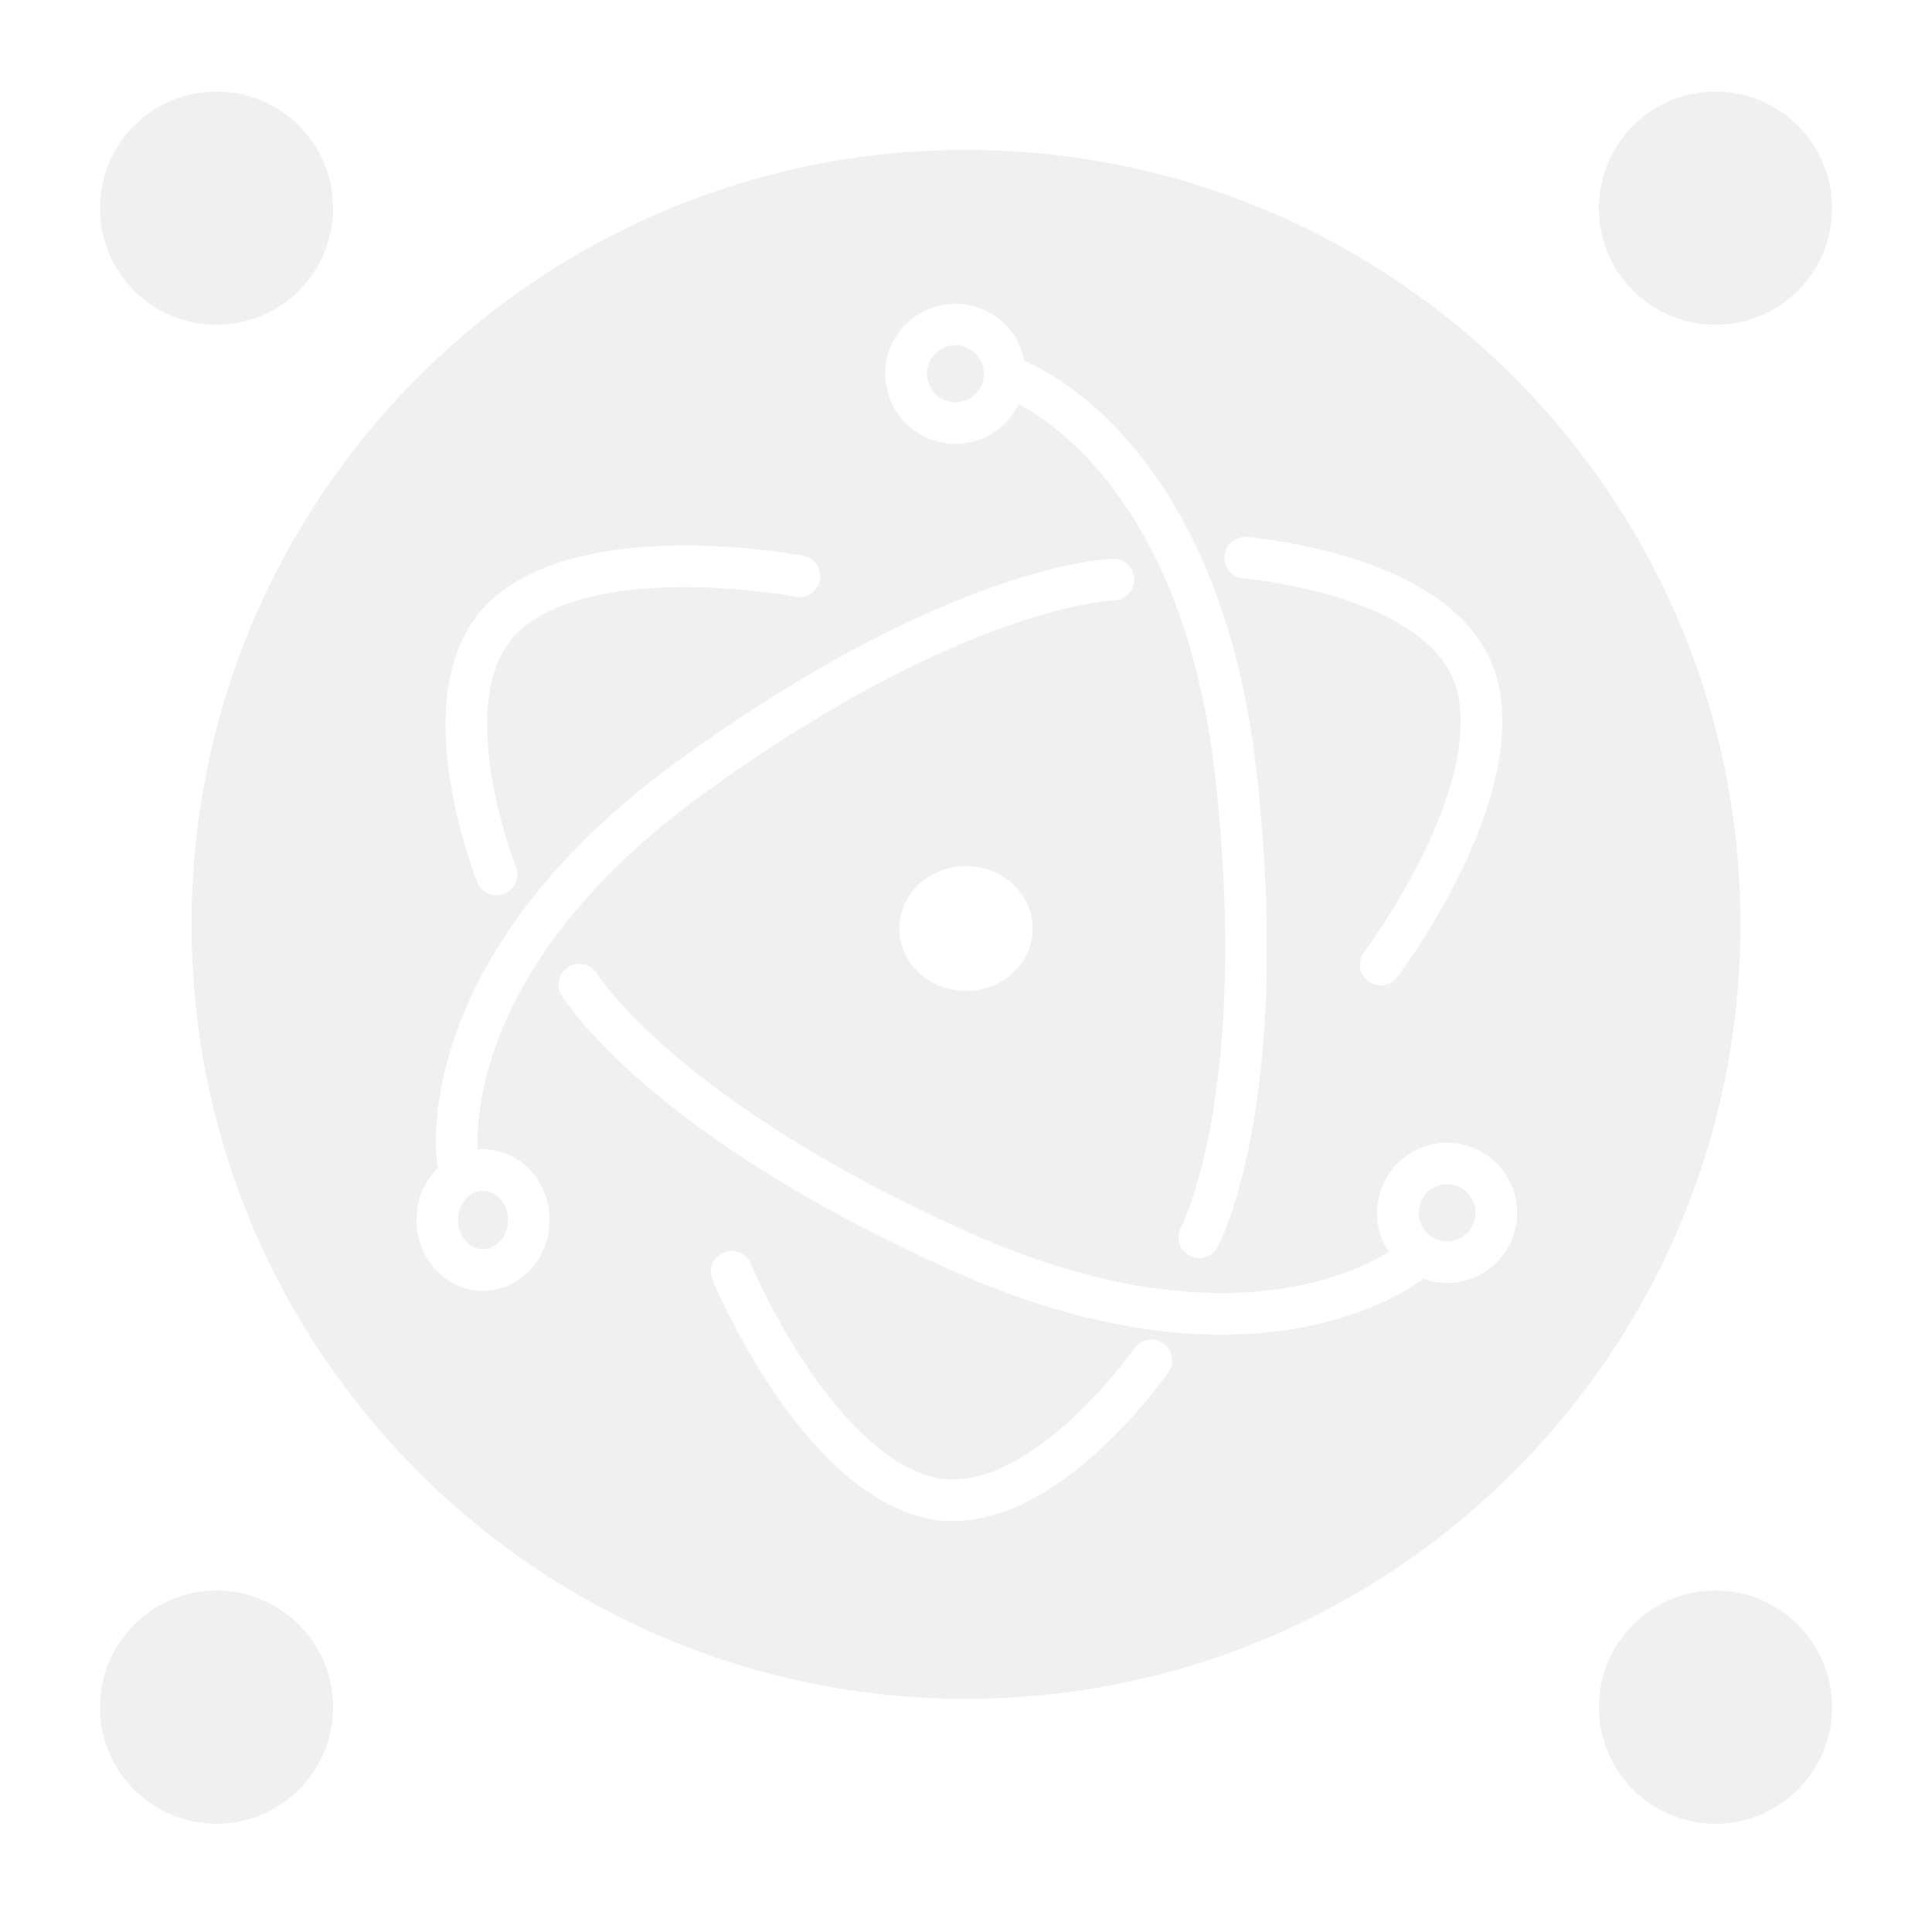
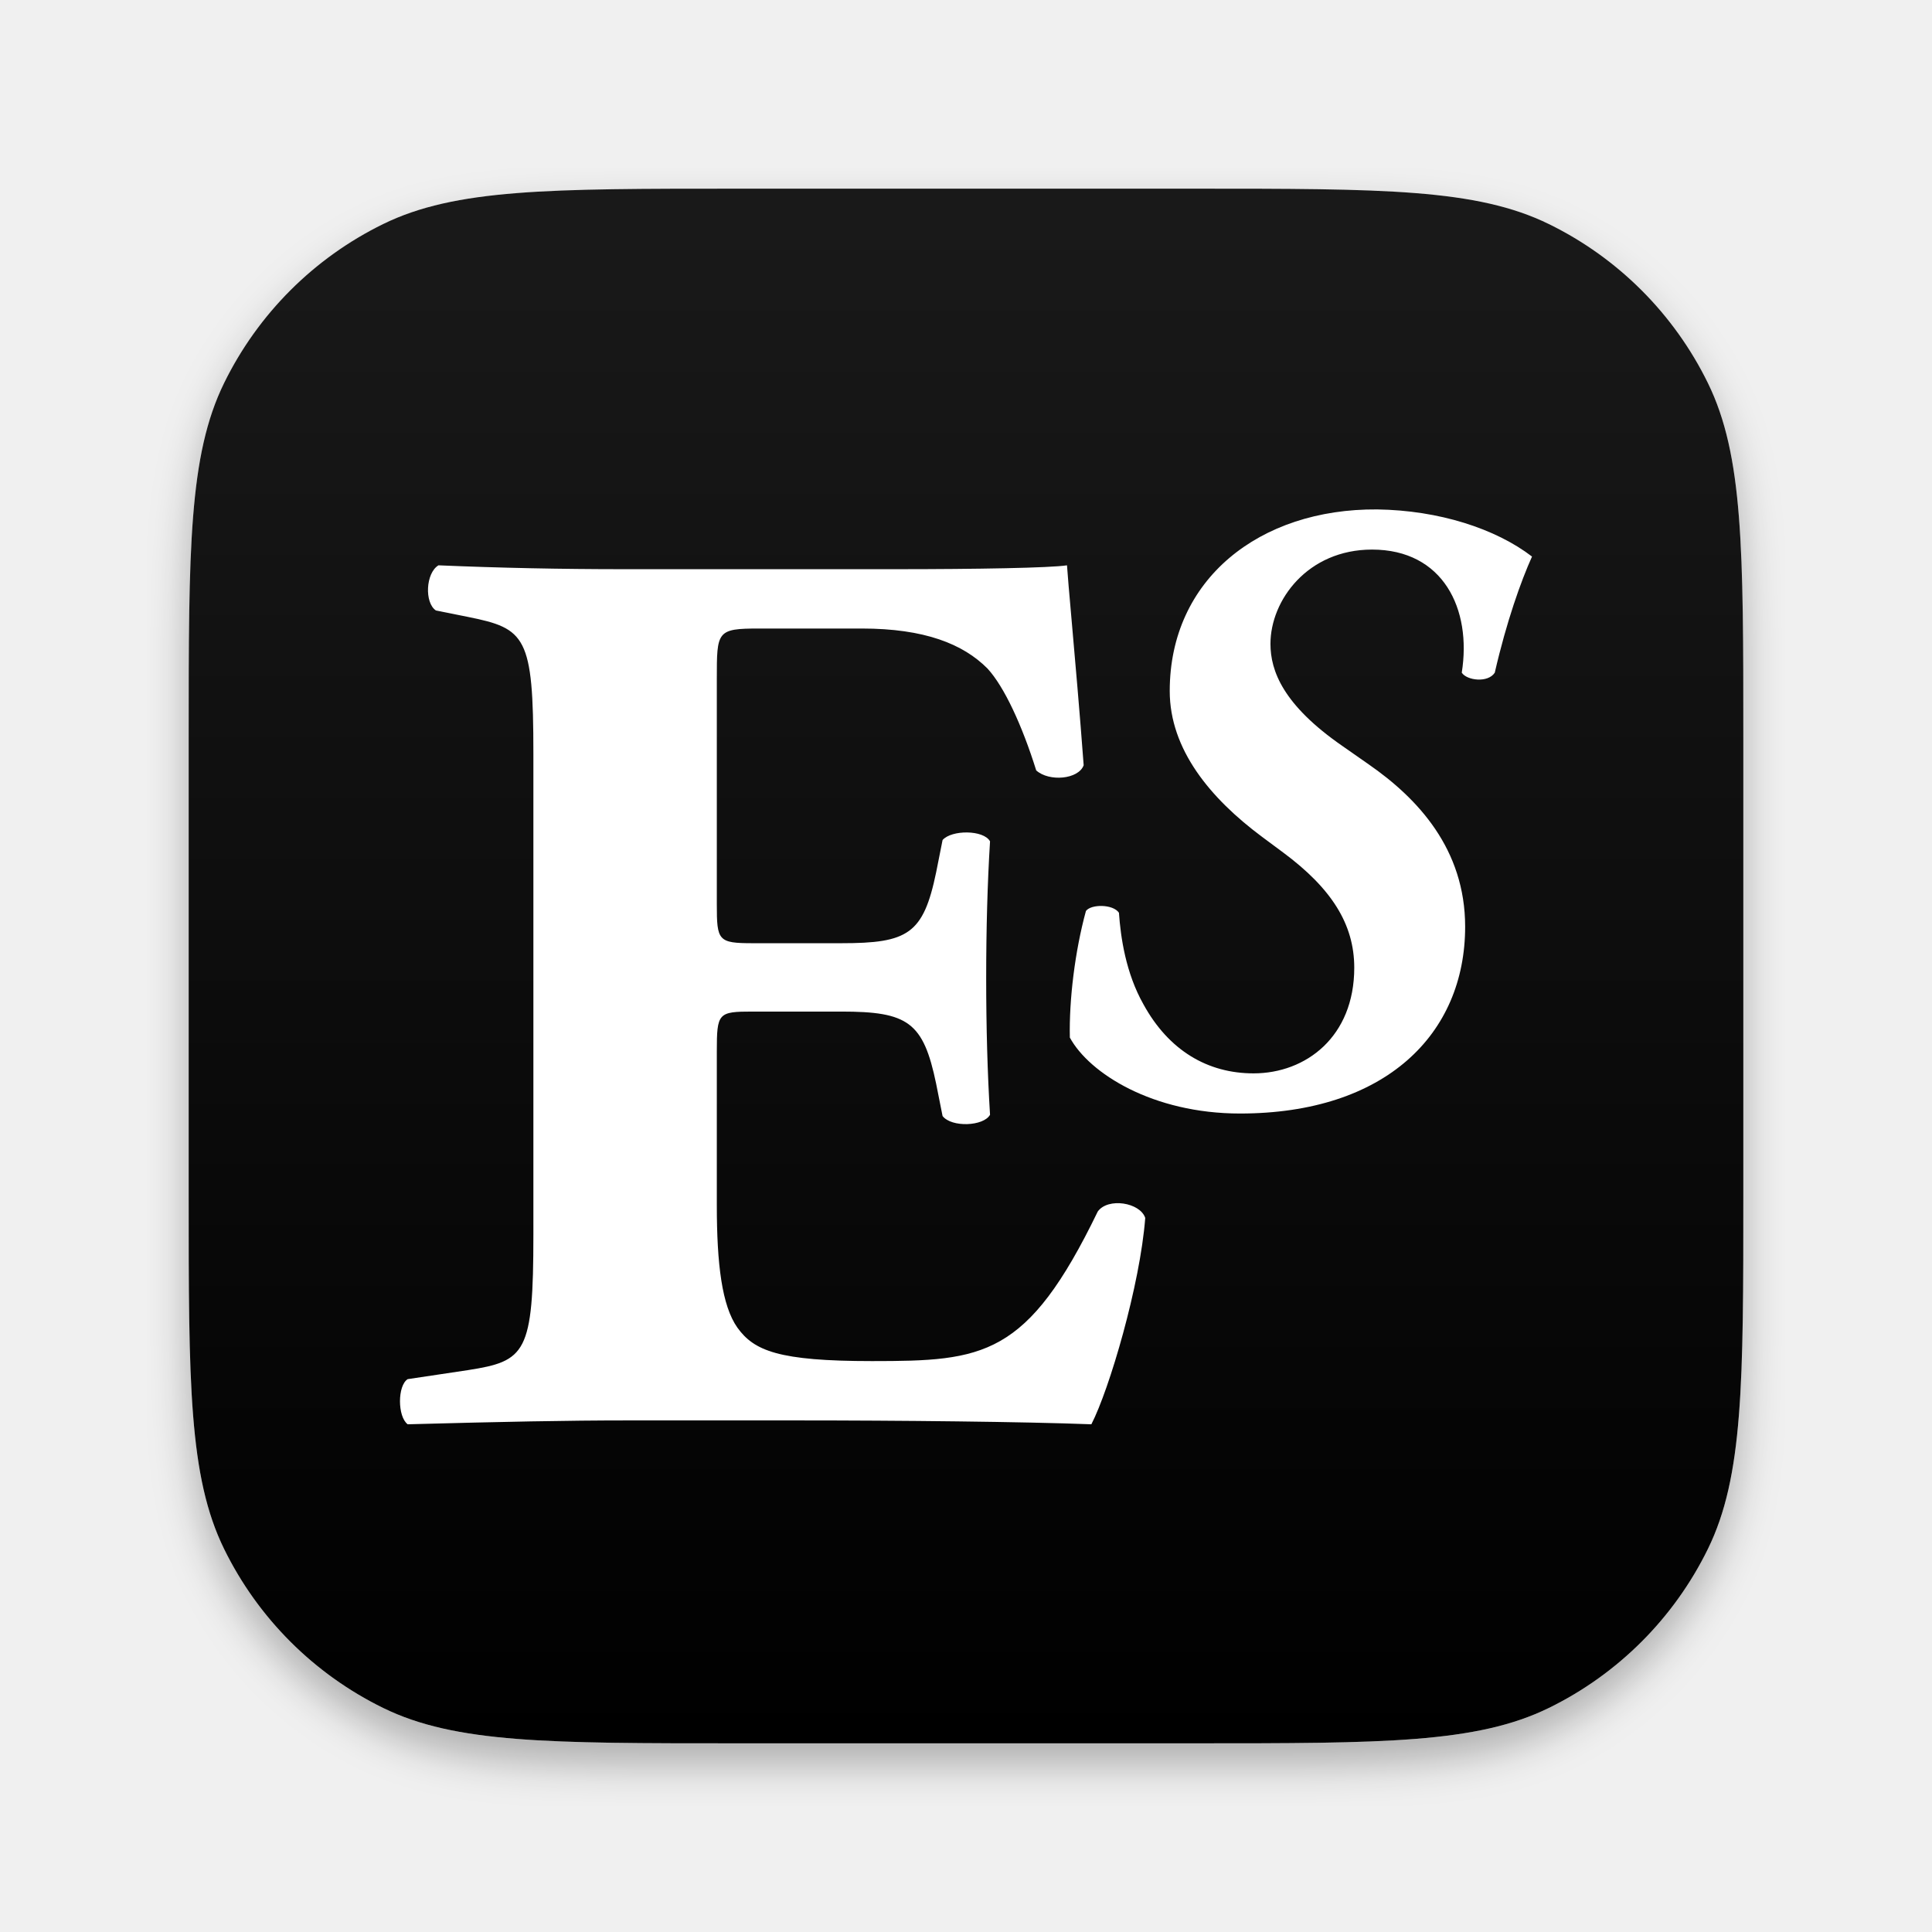
- <svg xmlns="http://www.w3.org/2000/svg" width="232" height="232" viewBox="0 0 232 232" fill="none">
-   <g filter="url(#filter0_b)">
-     <path d="M231.5 1V0.5H231H1H0.5V1V231V231.5H1H231H231.5V231V1ZM40.5 25C40.5 33.008 34.008 39.5 26 39.5C17.992 39.5 11.5 33.008 11.5 25C11.5 16.992 17.992 10.5 26 10.5C34.008 10.5 40.5 16.992 40.5 25ZM220.5 25C220.5 33.008 214.008 39.5 206 39.5C197.992 39.5 191.5 33.008 191.5 25C191.5 16.992 197.992 10.5 206 10.5C214.008 10.5 220.5 16.992 220.5 25ZM40.5 205C40.5 213.008 34.008 219.5 26 219.5C17.992 219.5 11.5 213.008 11.5 205C11.5 196.992 17.992 190.5 26 190.5C34.008 190.5 40.5 196.992 40.5 205ZM220.5 205C220.5 213.008 214.008 219.5 206 219.5C197.992 219.5 191.5 213.008 191.5 205C191.5 196.992 197.992 190.5 206 190.5C214.008 190.5 220.5 196.992 220.5 205ZM209.5 111C209.5 162.639 167.639 204.5 116 204.5C64.361 204.5 22.5 162.639 22.5 111C22.5 59.361 64.361 17.5 116 17.5C167.639 17.5 209.5 59.361 209.5 111Z" fill="white" stroke="white" />
-     <path d="M63.5 146.5C63.5 149.959 60.897 152.5 58 152.5C55.103 152.5 52.5 149.959 52.5 146.5C52.5 143.041 55.103 140.5 58 140.5C60.897 140.5 63.5 143.041 63.5 146.5Z" stroke="white" stroke-width="5" />
-     <path d="M54.986 139.466C54.986 139.466 51.197 116.315 83.187 93.165C115.178 70.014 133.698 69.593 133.698 69.593" stroke="white" stroke-width="5" stroke-linecap="round" />
-     <path d="M178.902 142.686C177.27 139.853 173.652 138.88 170.819 140.512C167.987 142.144 167.014 145.762 168.646 148.595C170.277 151.427 173.896 152.4 176.728 150.768C179.561 149.137 180.534 145.518 178.902 142.686Z" stroke="white" stroke-width="5" />
-     <path d="M169.409 151.555C169.409 151.555 151.24 166.394 115.211 150.232C79.182 134.07 69.572 118.232 69.572 118.232" stroke="white" stroke-width="5" stroke-linecap="round" />
-     <path d="M109.577 41.971C107.966 44.814 108.964 48.426 111.808 50.038C114.651 51.65 118.263 50.651 119.875 47.807C121.487 44.964 120.488 41.352 117.645 39.74C114.801 38.129 111.189 39.127 109.577 41.971Z" stroke="white" stroke-width="5" />
-     <path d="M122.038 45.647C122.038 45.647 144.047 53.767 148.412 93.013C152.778 132.259 144.012 148.579 144.012 148.579" stroke="white" stroke-width="5" stroke-linecap="round" />
-     <path d="M59.633 105C59.633 105 50.437 82.104 61.305 73.362C72.174 64.619 96 69.199 96 69.199" stroke="white" stroke-width="5" stroke-linecap="round" />
-     <path d="M149.532 66.978C149.532 66.978 174.391 68.913 177.477 82.638C180.564 96.363 165.799 115.833 165.799 115.833" stroke="white" stroke-width="5" stroke-linecap="round" />
-     <path d="M138.248 163.363C138.248 163.363 124.023 183.841 110.618 179.573C97.213 175.305 87.866 152.728 87.866 152.728" stroke="white" stroke-width="5" stroke-linecap="round" />
-     <path d="M116 119C120.418 119 124 115.642 124 111.5C124 107.358 120.418 104 116 104C111.582 104 108 107.358 108 111.5C108 115.642 111.582 119 116 119Z" fill="white" />
+ <svg xmlns="http://www.w3.org/2000/svg" width="1024" height="1024" viewBox="0 0 1024 1024" fill="none">
+   <g filter="url(#filter0_d)">
+     <path d="M100 390.72C100 291.141 100 241.351 118.763 203.051C136.728 166.381 166.381 136.728 203.051 118.763C241.351 100 291.141 100 390.72 100H633.28C732.859 100 782.649 100 820.949 118.763C857.619 136.728 887.272 166.381 905.237 203.051C924 241.351 924 291.141 924 390.72V633.28C924 732.859 924 782.649 905.237 820.949C887.272 857.619 857.619 887.272 820.949 905.237C782.649 924 732.859 924 633.28 924H390.72C291.141 924 241.351 924 203.051 905.237C166.381 887.272 136.728 857.619 118.763 820.949C100 782.649 100 732.859 100 633.28V390.72Z" fill="white" />
+     <path d="M100 390.72C100 291.141 100 241.351 118.763 203.051C136.728 166.381 166.381 136.728 203.051 118.763C241.351 100 291.141 100 390.72 100H633.28C732.859 100 782.649 100 820.949 118.763C857.619 136.728 887.272 166.381 905.237 203.051C924 241.351 924 291.141 924 390.72V633.28C924 732.859 924 782.649 905.237 820.949C887.272 857.619 857.619 887.272 820.949 905.237C782.649 924 732.859 924 633.28 924H390.72C291.141 924 241.351 924 203.051 905.237C166.381 887.272 136.728 857.619 118.763 820.949C100 782.649 100 732.859 100 633.28V390.72Z" fill="url(#paint0_linear)" />
+   </g>
+   <g clip-path="url(#clip0)">
+     <path fill-rule="evenodd" clip-rule="evenodd" d="M776.557 491.173C776.557 548.084 734.385 590.189 657.219 590.189C611.009 590.189 577.361 568.905 567.042 549.935C566.594 530.039 569.734 504.128 575.566 482.844C578.258 479.143 589.923 479.143 593.063 483.77C593.961 496.725 596.653 515.695 606.074 532.353C619.533 556.875 640.171 568.905 664.397 568.905C692.213 568.905 717.786 549.472 717.786 512.919C717.786 489.785 705.672 470.814 680.1 451.844L668.884 443.515C641.517 423.156 619.982 397.245 619.982 366.245C619.982 307.02 667.538 269.542 729.899 270.004C762.65 270.467 792.708 280.184 812 294.99C806.168 307.945 798.541 329.229 792.26 356.528C788.671 362.081 777.455 360.693 774.763 356.528C780.147 322.752 764.893 291.288 727.207 291.288C693.11 291.288 673.37 318.125 673.37 341.259C673.37 355.603 680.1 373.648 711.505 395.395L725.412 405.111C751.434 423.156 776.557 449.993 776.557 491.173ZM402.361 333.129C379.926 333.129 379.926 334.496 379.926 359.789V479.416C379.926 498.557 380.606 499.924 398.962 499.924H445.873C481.225 499.924 489.384 495.139 496.182 462.327L499.582 445.237C504.341 439.768 521.337 439.768 524.737 445.921C523.377 467.795 522.697 492.405 522.697 518.381C522.697 544.357 523.377 568.966 524.737 590.841C521.337 596.994 504.341 597.677 499.582 591.525L496.182 574.435C489.384 541.623 481.225 536.154 445.873 536.154H398.962C380.606 536.154 379.926 536.838 379.926 557.345V638.692C379.926 670.137 382.645 692.012 390.804 703.633C399.642 715.938 412.559 721.406 462.189 721.406C521.337 721.406 544.453 719.356 581.845 642.11C587.284 634.591 604.281 637.325 607 645.528C604.281 681.075 587.964 736.445 578.446 754.902C542.413 753.535 477.146 752.852 421.398 752.852H333.015C300.382 752.852 267.069 753.535 216.079 754.902C210.64 750.801 210.64 734.395 216.079 730.977L248.033 726.192C278.626 721.407 282.706 717.305 282.706 654.415V399.437C282.706 337.23 278.626 333.129 248.033 326.976L231.036 323.559C224.917 319.457 225.597 303.734 232.396 299.633C264.349 301 297.663 301.684 330.296 301.684H474.427C517.938 301.684 556.69 301 565.528 299.633C565.801 304.015 566.728 314.54 567.96 328.528C569.803 349.456 572.329 378.137 574.367 405.589C571.647 413.109 556.01 414.476 549.212 408.323C541.733 384.398 532.215 363.89 523.377 354.32C510.46 341.332 490.064 333.129 456.75 333.129H402.361Z" fill="white" />
  </g>
  <defs>
-     <filter id="filter0_b" x="-4" y="-4" width="240" height="240" filterUnits="userSpaceOnUse" color-interpolation-filters="sRGB">
+     <filter id="filter0_d" x="78" y="89" width="868" height="868" filterUnits="userSpaceOnUse" color-interpolation-filters="sRGB">
      <feFlood flood-opacity="0" result="BackgroundImageFix" />
-       <feGaussianBlur in="BackgroundImage" stdDeviation="2" />
-       <feComposite in2="SourceAlpha" operator="in" result="effect1_backgroundBlur" />
-       <feBlend mode="normal" in="SourceGraphic" in2="effect1_backgroundBlur" result="shape" />
+       <feColorMatrix in="SourceAlpha" type="matrix" values="0 0 0 0 0 0 0 0 0 0 0 0 0 0 0 0 0 0 127 0" />
+       <feOffset dy="11" />
+       <feGaussianBlur stdDeviation="11" />
+       <feColorMatrix type="matrix" values="0 0 0 0 0 0 0 0 0 0 0 0 0 0 0 0 0 0 0.28 0" />
+       <feBlend mode="normal" in2="BackgroundImageFix" result="effect1_dropShadow" />
+       <feBlend mode="normal" in="SourceGraphic" in2="effect1_dropShadow" result="shape" />
    </filter>
+     <linearGradient id="paint0_linear" x1="512" y1="100" x2="512" y2="924" gradientUnits="userSpaceOnUse">
+       <stop stop-opacity="0.9" />
+       <stop offset="1" />
+     </linearGradient>
+     <clipPath id="clip0">
+       <rect width="600" height="484.902" fill="white" transform="translate(212 270)" />
+     </clipPath>
  </defs>
</svg>
